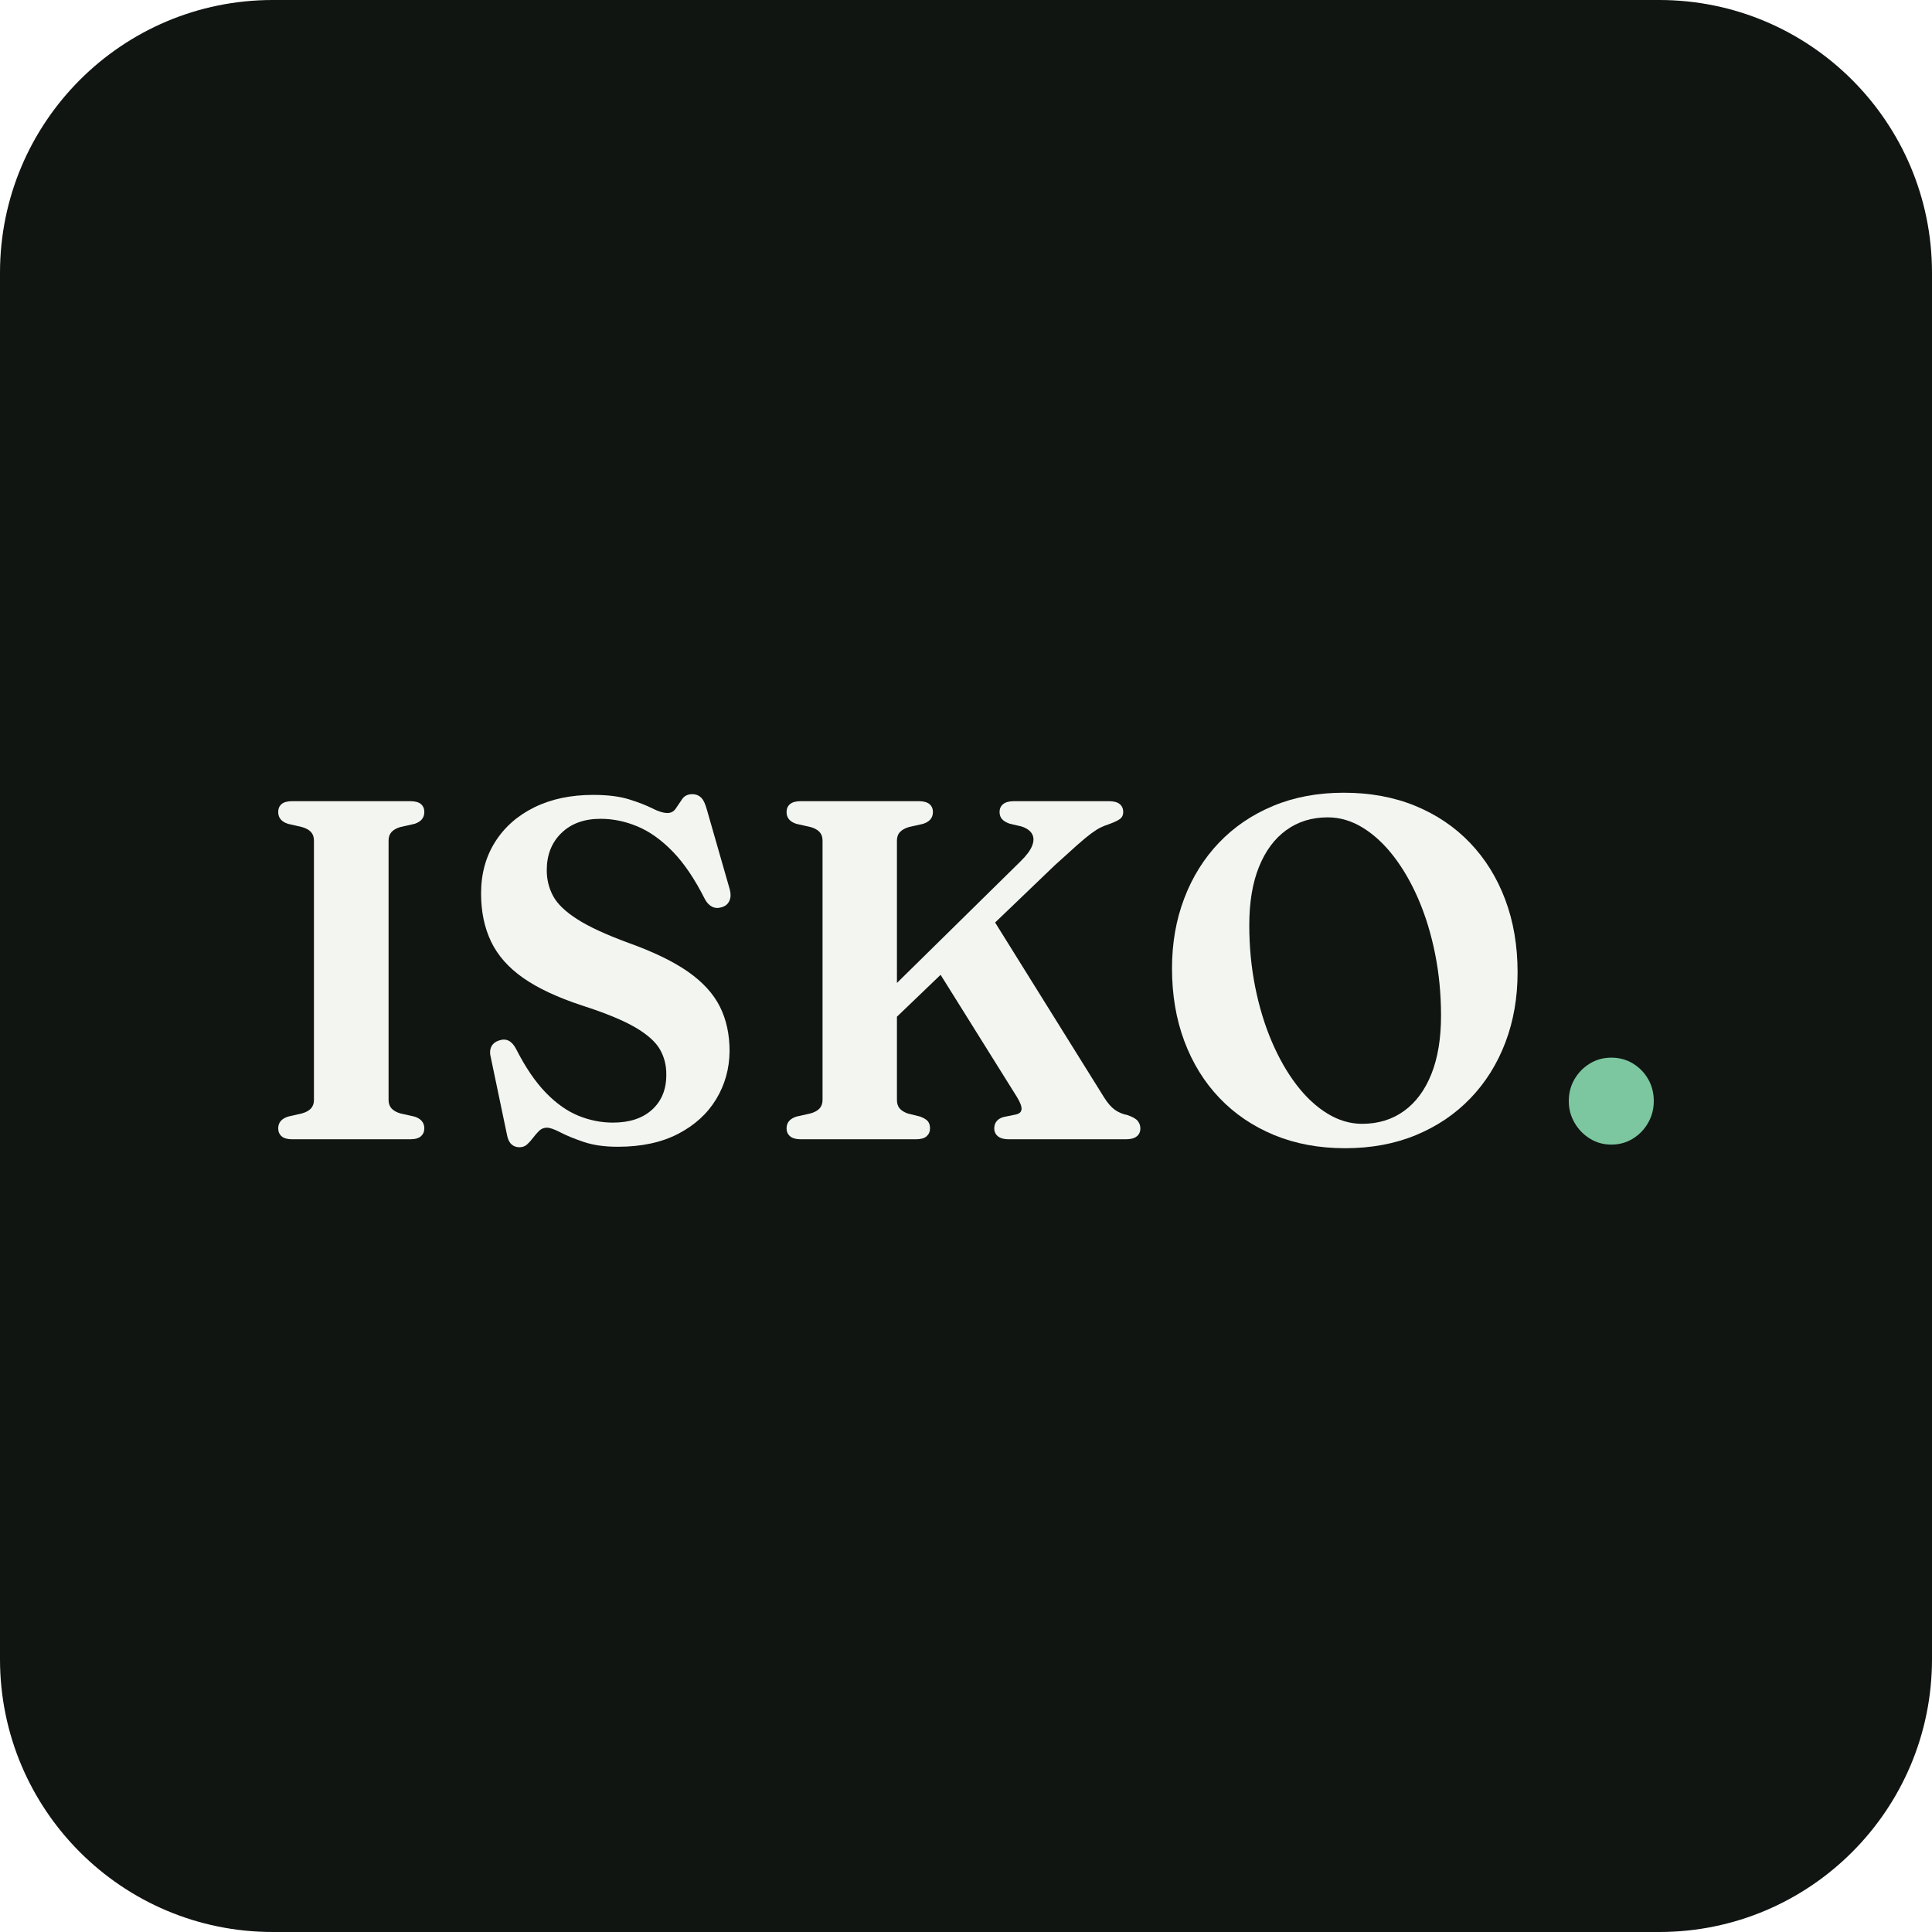
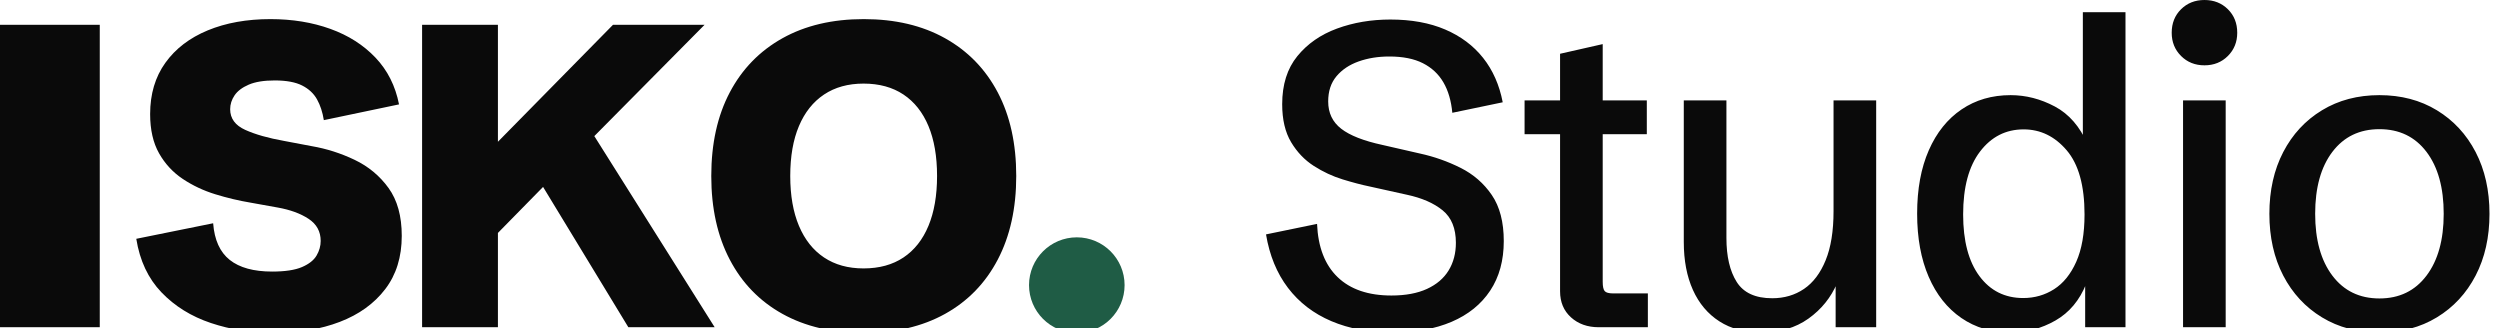
- <svg xmlns="http://www.w3.org/2000/svg" width="680" height="680" viewBox="0 0 680 680" role="img" aria-label="ISKO Studio">
-   <rect width="680" height="680" rx="96" fill="#101512" />
-   <path fill="#F3F5F1" d="M136.765 387.132Q136.765 389.002 137.827 390.15Q138.89 391.298 140.93 391.892L145.86 392.998Q149.345 394.103 149.345 397.163Q149.345 398.863 148.155 399.925Q146.965 400.988 144.33 400.988H102.85Q100.3 400.988 99.11 399.925Q97.92 398.863 97.92 397.163Q97.92 394.103 101.405 392.998L106.25 391.892Q108.375 391.298 109.438 390.15Q110.5 389.002 110.5 387.132V295.842Q110.5 293.972 109.438 292.825Q108.375 291.678 106.25 291.082L101.405 289.978Q97.92 288.873 97.92 285.812Q97.92 284.028 99.11 283.008Q100.3 281.988 102.85 281.988H144.33Q146.965 281.988 148.155 283.008Q149.345 284.028 149.345 285.812Q149.345 288.873 145.86 289.978L140.93 291.082Q138.89 291.678 137.827 292.825Q136.765 293.972 136.765 295.842Z" />
-   <path fill="#F3F5F1" d="M217.43 403.623Q210.46 403.623 205.445 401.923Q200.43 400.223 197.243 398.565Q194.055 396.908 192.525 396.908Q190.91 396.908 189.805 397.97Q188.7 399.033 187.68 400.393Q186.66 401.752 185.555 402.773Q184.45 403.793 182.835 403.793Q181.135 403.793 179.988 402.73Q178.84 401.668 178.415 399.288L172.55 371.238Q172.295 369.452 173.06 368.135Q173.825 366.817 175.61 366.223Q177.565 365.543 179.053 366.308Q180.54 367.072 181.645 369.197Q186.575 378.887 192.1 384.582Q197.625 390.278 203.575 392.7Q209.525 395.123 215.73 395.123Q224.485 395.123 229.5 390.575Q234.515 386.028 234.515 378.377Q234.6 373.447 232.305 369.41Q230.01 365.373 223.635 361.632Q217.26 357.892 204.85 353.898Q191.93 349.648 184.153 344.207Q176.375 338.767 172.848 331.415Q169.32 324.062 169.32 314.457Q169.32 304.173 174.25 296.353Q179.18 288.533 188.062 284.155Q196.945 279.778 208.76 279.778Q216.41 279.778 221.425 281.35Q226.44 282.923 229.628 284.538Q232.815 286.153 234.94 286.153Q236.81 286.153 237.873 284.538Q238.935 282.923 240.125 281.223Q241.315 279.523 243.695 279.523Q245.48 279.523 246.713 280.67Q247.945 281.817 248.795 284.962L256.87 313.098Q257.465 315.308 256.743 317.007Q256.02 318.707 254.065 319.303Q252.11 319.898 250.623 319.133Q249.135 318.368 248.115 316.498Q242.76 305.873 236.768 299.71Q230.775 293.548 224.358 290.87Q217.94 288.192 211.395 288.192Q202.725 288.192 197.583 293.207Q192.44 298.223 192.44 306.298Q192.44 311.228 194.693 315.393Q196.945 319.558 203.193 323.553Q209.44 327.548 221.255 331.882Q234.515 336.643 242.25 342.083Q249.985 347.523 253.385 354.322Q256.785 361.123 256.785 369.963Q256.7 379.228 252.068 386.878Q247.435 394.528 238.68 399.075Q229.925 403.623 217.43 403.623Z" />
-   <path fill="#F3F5F1" d="M306.765 354.748 359.125 303.238Q362.27 300.178 363.248 297.755Q364.225 295.332 363.29 293.59Q362.355 291.847 359.635 290.913L355.3 289.892Q353.43 289.212 352.623 288.235Q351.815 287.257 351.815 285.812Q351.815 284.028 353.09 283.008Q354.365 281.988 356.915 281.988H390.235Q392.87 281.988 394.103 283.008Q395.335 284.028 395.335 285.812Q395.335 287.342 394.273 288.192Q393.21 289.043 390.15 290.148Q388.79 290.572 387.388 291.252Q385.985 291.933 384.03 293.377Q382.075 294.822 379.058 297.5Q376.04 300.178 371.195 304.598L310.505 362.822ZM327.93 338.087 348.16 321.342 388.62 386.283Q390.49 389.257 392.403 390.618Q394.315 391.978 396.865 392.488Q399.585 393.423 400.478 394.57Q401.37 395.718 401.37 397.163Q401.37 398.947 400.095 399.967Q398.82 400.988 396.27 400.988H355.045Q352.495 400.988 351.22 399.925Q349.945 398.863 349.945 397.163Q349.945 395.632 350.795 394.613Q351.645 393.593 353.175 393.168L357.68 392.233Q359.465 391.808 359.55 390.363Q359.635 388.918 357.935 386.113ZM315.69 387.132Q315.69 389.002 316.625 390.108Q317.56 391.213 319.43 391.892L323.85 392.998Q325.89 393.762 326.613 394.697Q327.335 395.632 327.335 397.163Q327.335 398.863 326.145 399.925Q324.955 400.988 322.405 400.988H281.86Q279.31 400.988 278.078 399.925Q276.845 398.863 276.845 397.163Q276.845 394.103 280.33 392.998L285.26 391.892Q287.385 391.298 288.448 390.15Q289.51 389.002 289.51 387.132V295.842Q289.51 293.972 288.448 292.825Q287.385 291.678 285.26 291.082L280.33 289.978Q276.845 288.873 276.845 285.812Q276.845 284.028 278.078 283.008Q279.31 281.988 281.86 281.988H323.34Q325.89 281.988 327.123 283.008Q328.355 284.028 328.355 285.812Q328.355 288.873 324.87 289.978L319.94 291.082Q317.9 291.678 316.795 292.825Q315.69 293.972 315.69 295.842Z" />
-   <path fill="#F3F5F1" d="M472.94 279.012Q486.88 279.012 498.143 283.645Q509.405 288.278 517.438 296.692Q525.47 305.108 529.805 316.668Q534.14 328.228 534.14 342.252Q534.14 355.598 529.848 366.903Q525.555 378.207 517.565 386.538Q509.575 394.868 498.398 399.5Q487.22 404.132 473.45 404.132Q459.68 404.132 448.46 399.5Q437.24 394.868 429.208 386.452Q421.175 378.038 416.84 366.435Q412.505 354.832 412.505 340.808Q412.505 327.548 416.798 316.243Q421.09 304.938 429.038 296.608Q436.985 288.278 448.12 283.645Q459.255 279.012 472.94 279.012ZM507.195 357.468Q507.195 346.163 505.113 335.75Q503.03 325.337 499.29 316.625Q495.55 307.913 490.535 301.41Q485.52 294.908 479.613 291.295Q473.705 287.683 467.33 287.683Q458.915 287.683 452.71 292.188Q446.505 296.692 443.105 305.15Q439.705 313.608 439.705 325.592Q439.705 336.983 441.788 347.395Q443.87 357.808 447.61 366.562Q451.35 375.317 456.323 381.82Q461.295 388.322 467.203 391.935Q473.11 395.548 479.4 395.548Q487.9 395.548 494.148 391.043Q500.395 386.538 503.795 378.038Q507.195 369.538 507.195 357.468Z" />
-   <path fill="#7CC7A0" d="M567.12 402.858Q562.955 402.858 559.555 400.733Q556.155 398.608 554.158 395.123Q552.16 391.637 552.16 387.558Q552.16 383.308 554.158 379.865Q556.155 376.423 559.555 374.34Q562.955 372.257 567.12 372.257Q571.37 372.257 574.77 374.34Q578.17 376.423 580.125 379.865Q582.08 383.308 582.08 387.558Q582.08 391.637 580.125 395.123Q578.17 398.608 574.77 400.733Q571.37 402.858 567.12 402.858Z" />
+ <svg xmlns="http://www.w3.org/2000/svg" viewBox="229.0 -118 11903.0 1558" role="img" aria-label="ISKO. Studio">
+   <path d="M229.0 0H704.0V1440H229.0Z M1533.84 1467Q1373.84 1467 1233.34 1420.0Q1092.84 1373 997.84 1274.0Q902.84 1175 877.84 1019L1243.84 945Q1252.84 1064 1322.84 1119.5Q1392.84 1175 1524.84 1175Q1616.84 1175 1666.84 1153.5Q1716.84 1132 1736.34 1098.5Q1755.84 1065 1755.84 1029Q1755.84 962 1698.34 924.0Q1640.84 886 1550.84 870L1422.84 847Q1338.84 833 1254.34 807.0Q1169.84 781 1099.34 734.0Q1028.84 687 986.34 612.0Q943.84 537 943.84 425Q943.84 282 1016.34 181.0Q1088.84 80 1218.34 26.5Q1347.84 -27 1516.84 -27Q1672.84 -27 1801.84 19.5Q1930.84 66 2016.84 156.5Q2102.84 247 2128.84 379L1770.84 454Q1761.84 397 1738.34 355.0Q1714.84 313 1667.34 289.0Q1619.84 265 1536.84 265Q1459.84 265 1413.34 285.0Q1366.84 305 1345.84 336.0Q1324.84 367 1324.84 402Q1324.84 468 1396.84 500.5Q1468.84 533 1581.84 553L1713.84 578Q1818.84 596 1917.34 643.0Q2015.84 690 2078.84 777.0Q2141.84 864 2141.84 1005Q2141.84 1156 2062.84 1259.0Q1983.84 1362 1846.84 1414.5Q1709.84 1467 1533.84 1467Z M2238.68 1440V0H2599.68V557L3147.68 0H3583.68L3058.68 530L3631.68 1440H3220.68L2814.68 772L2599.68 991V1440Z M4341.52 1467Q4117.52 1467 3954.52 1376.5Q3791.52 1286 3703.52 1118.0Q3615.52 950 3615.52 720Q3615.52 489 3703.52 322.0Q3791.52 155 3954.52 64.0Q4117.52 -27 4341.52 -27Q4565.52 -27 4728.52 64.0Q4891.52 155 4979.52 322.0Q5067.52 489 5067.52 720Q5067.52 950 4979.52 1118.0Q4891.52 1286 4728.52 1376.5Q4565.52 1467 4341.52 1467ZM4340.52 1160Q4452.52 1160 4530.52 1108.0Q4608.52 1056 4649.52 957.5Q4690.52 859 4690.52 720Q4690.52 580 4649.52 482.0Q4608.52 384 4530.52 332.0Q4452.52 280 4340.52 280Q4230.52 280 4152.52 332.0Q4074.52 384 4033.02 482.0Q3991.52 580 3991.52 720Q3991.52 859 4033.02 957.5Q4074.52 1056 4152.52 1108.0Q4230.52 1160 4340.52 1160Z" fill="#0A0A0A" />
+   <circle cx="5355.9" cy="1239.5" r="227.5" fill="#1F5C45" />
+   <path d="M6858.76 1465Q6694.76 1465 6567.76 1411.0Q6440.76 1357 6361.26 1252.5Q6281.76 1148 6256.76 998L6499.76 948Q6506.76 1114 6597.76 1201.5Q6688.76 1289 6853.76 1289Q6954.76 1289 7023.26 1257.5Q7091.76 1226 7126.26 1169.5Q7160.76 1113 7160.76 1038Q7160.76 935 7097.76 883.5Q7034.76 832 6926.76 809L6750.76 770Q6692.76 758 6621.26 736.0Q6549.76 714 6484.26 672.0Q6418.76 630 6376.26 559.0Q6333.76 488 6333.76 378Q6333.76 238 6405.76 149.5Q6477.76 61 6594.76 18.0Q6711.76 -25 6848.76 -25Q6998.76 -25 7109.76 22.5Q7220.76 70 7290.26 157.5Q7359.76 245 7383.76 369L7143.76 419Q7135.76 333 7101.26 274.0Q7066.76 215 7003.76 183.0Q6940.76 151 6843.76 151Q6763.76 151 6697.76 174.5Q6631.76 198 6592.26 245.0Q6552.76 292 6552.76 365Q6552.76 447 6614.76 495.0Q6676.76 543 6810.76 572L6989.76 613Q7090.76 635 7182.76 681.0Q7274.76 727 7331.76 810.5Q7388.76 894 7388.76 1030Q7388.76 1168 7324.26 1265.5Q7259.76 1363 7140.76 1414.0Q7021.76 1465 6858.76 1465Z M7840.8 1440Q7760.8 1440 7708.8 1393.0Q7656.8 1346 7656.8 1269V521H7487.8V360H7656.8V138L7859.8 92V360H8069.8V521H7859.8V1224Q7859.8 1257 7869.3 1268.0Q7878.8 1279 7909.8 1279H8074.8V1440Z M8613.84 1465Q8497.84 1465 8415.34 1412.0Q8332.84 1359 8289.34 1262.5Q8245.84 1166 8245.84 1034V360H8448.84V1015Q8448.84 1147 8497.84 1224.5Q8546.84 1302 8666.84 1302Q8752.84 1302 8818.34 1257.5Q8883.84 1213 8921.34 1121.0Q8958.84 1029 8958.84 888V360H9161.84V1440H8968.84V1186L8975.84 1230Q8931.84 1333 8839.34 1399.0Q8746.84 1465 8613.84 1465Z M9799.88 1465Q9667.88 1465 9567.38 1396.0Q9466.88 1327 9411.88 1200.0Q9356.88 1073 9356.88 899Q9356.88 724 9412.38 597.5Q9467.88 471 9568.38 403.0Q9668.88 335 9801.88 335Q9910.88 335 10012.38 389.0Q10113.88 443 10167.88 568L10145.88 575V-60H10348.88V1440H10156.88V1217L10161.88 1233Q10114.88 1351 10015.38 1408.0Q9915.88 1465 9799.88 1465ZM9861.88 1301Q9942.88 1301 10008.88 1259.0Q10074.88 1217 10114.38 1128.5Q10153.88 1040 10153.88 903Q10153.88 697 10068.88 597.5Q9983.88 498 9863.88 498Q9736.88 498 9656.38 603.5Q9575.88 709 9575.88 903Q9575.88 1092 9653.38 1196.5Q9730.88 1301 9861.88 1301Z M10622.92 1440V360H10825.92V1440ZM10724.92 193Q10657.92 193 10613.42 148.5Q10568.92 104 10568.92 38Q10568.92 -30 10613.42 -74.0Q10657.92 -118 10724.92 -118Q10791.92 -118 10836.42 -74.0Q10880.92 -30 10880.92 38Q10880.92 104 10836.42 148.5Q10791.92 193 10724.92 193Z M11557.96 1465Q11402.96 1465 11284.46 1393.0Q11165.96 1321 11099.96 1194.0Q11033.96 1067 11033.96 900Q11033.96 733 11099.96 606.0Q11165.96 479 11284.46 407.0Q11402.96 335 11557.96 335Q11712.96 335 11831.46 407.0Q11949.96 479 12015.96 606.0Q12081.96 733 12081.96 900Q12081.96 1067 12015.96 1194.0Q11949.96 1321 11831.46 1393.0Q11712.96 1465 11557.96 1465ZM11557.96 1303Q11699.96 1303 11781.96 1194.5Q11863.96 1086 11863.96 900Q11863.96 713 11781.96 605.0Q11699.96 497 11557.96 497Q11415.96 497 11333.96 605.0Q11251.96 713 11251.96 900Q11251.96 1086 11333.96 1194.5Q11415.96 1303 11557.96 1303Z" fill="#0A0A0A" />
</svg>
